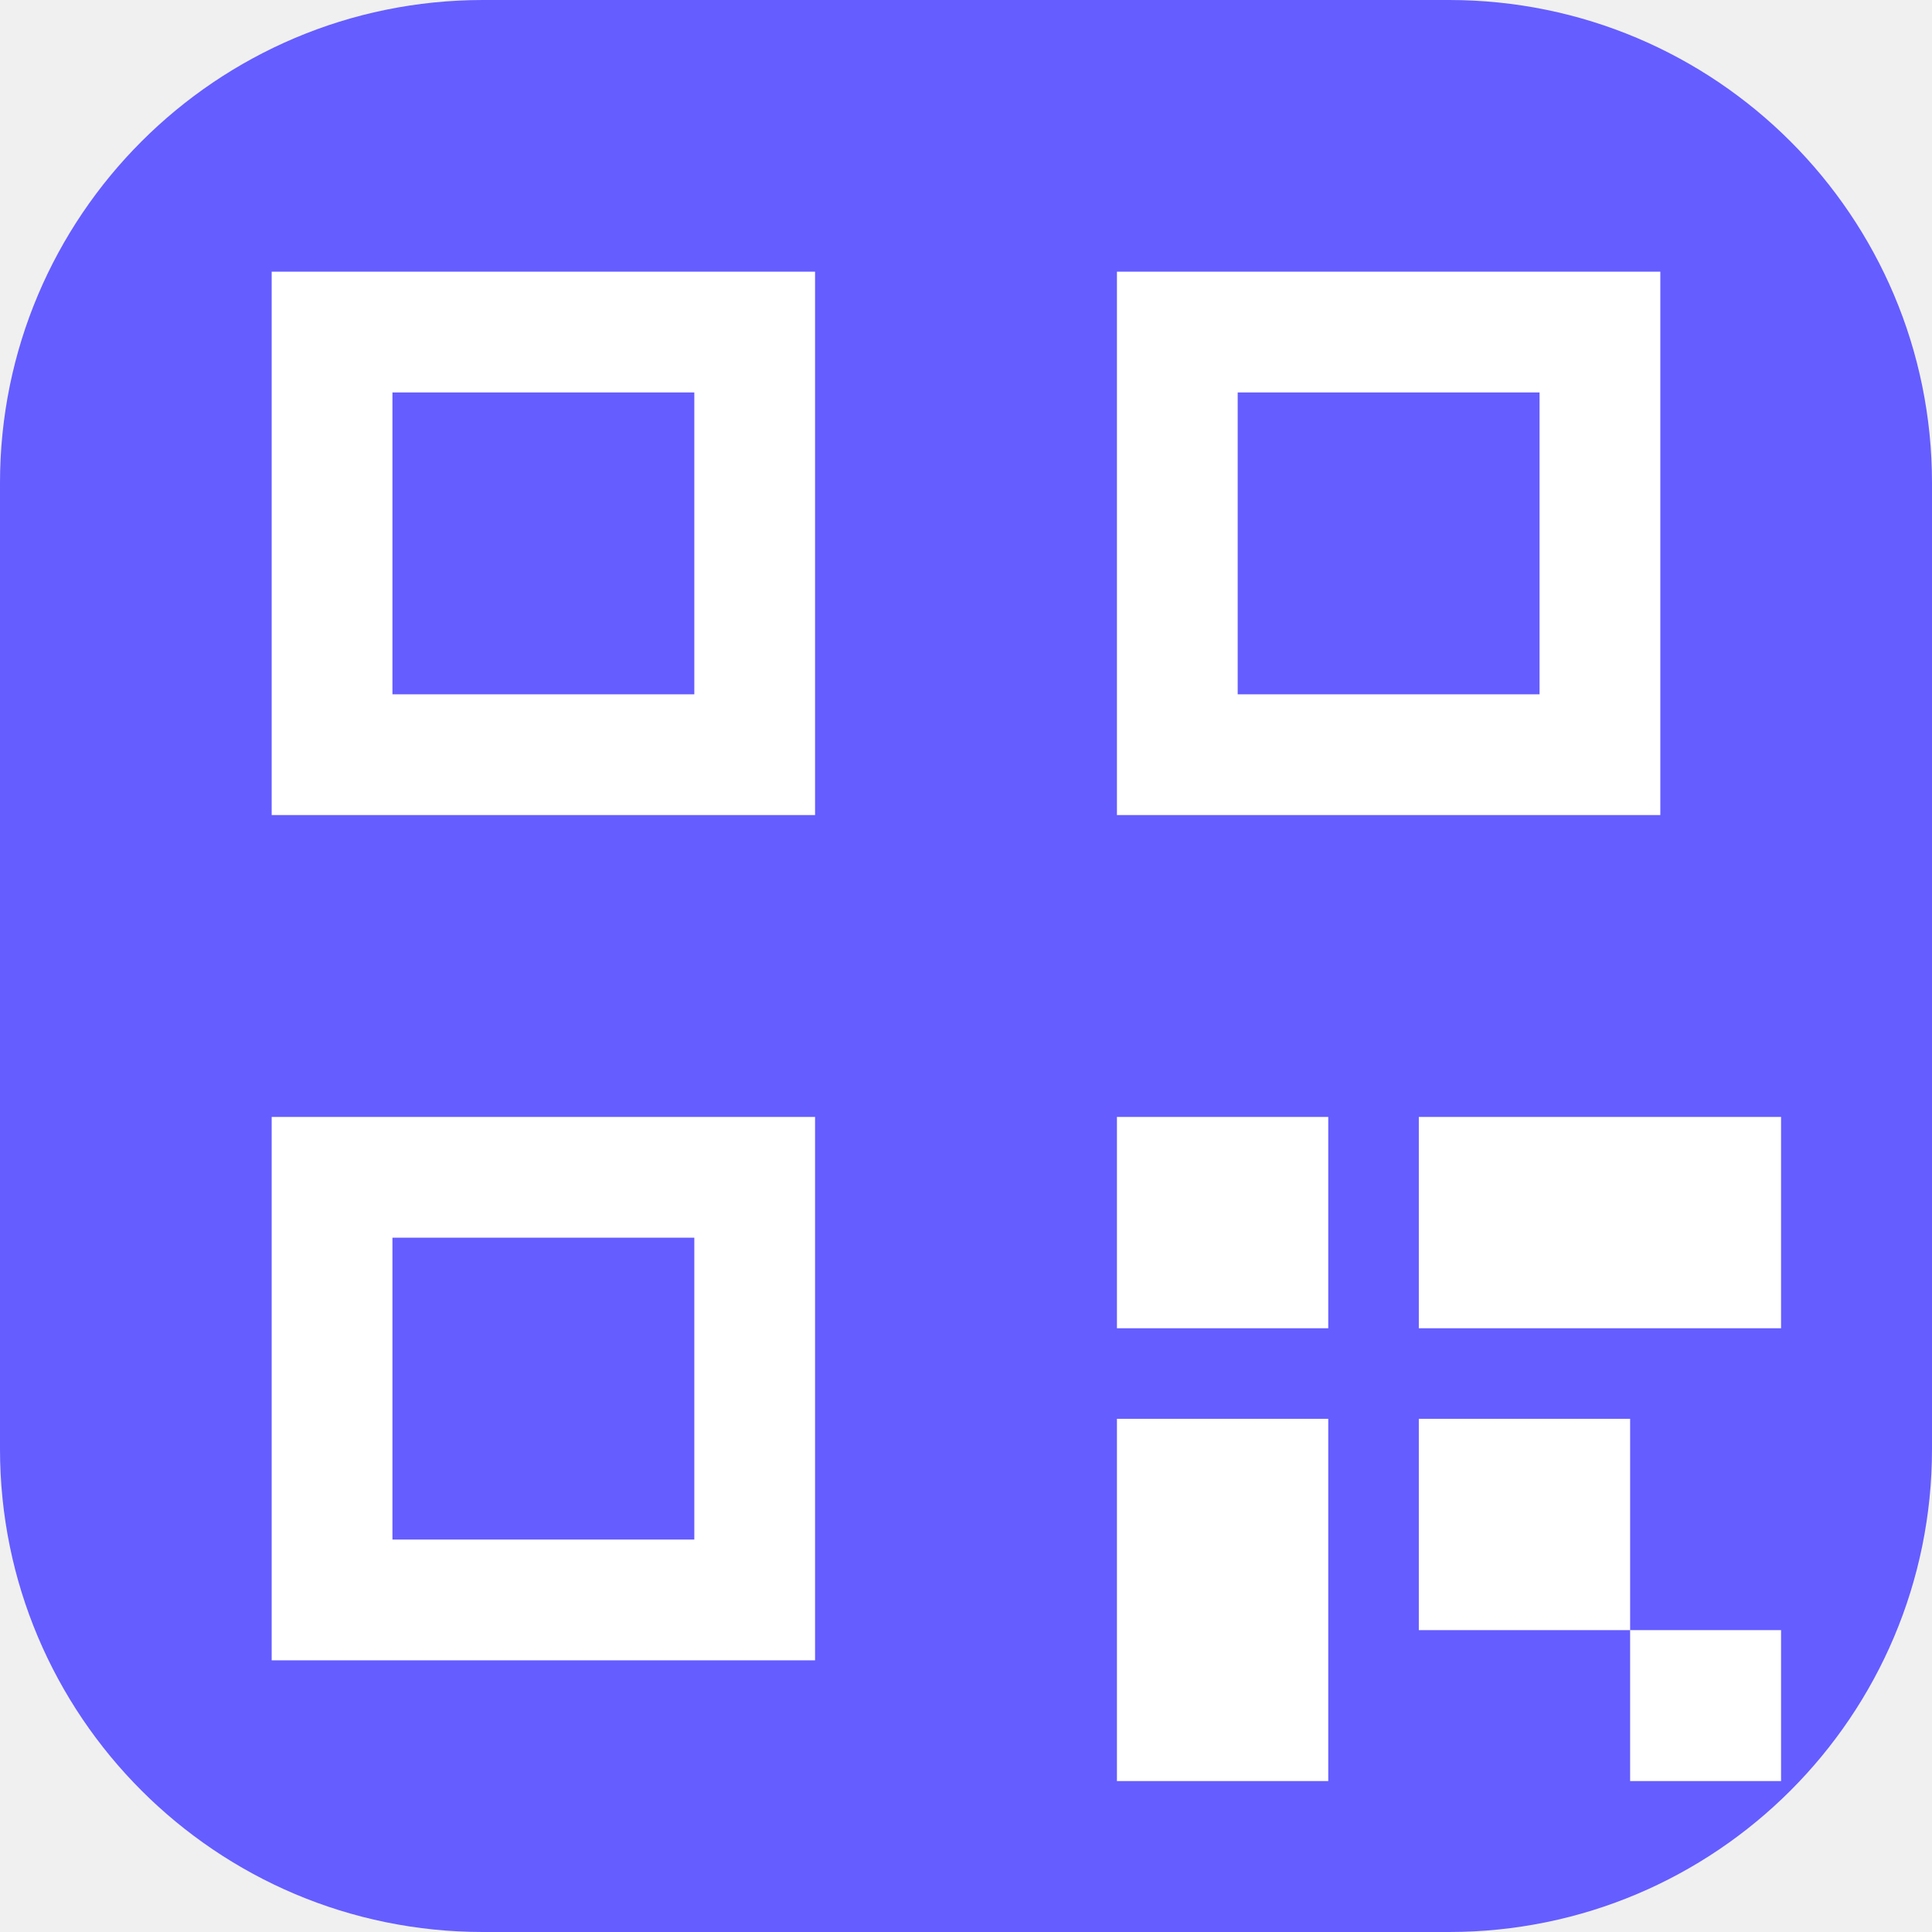
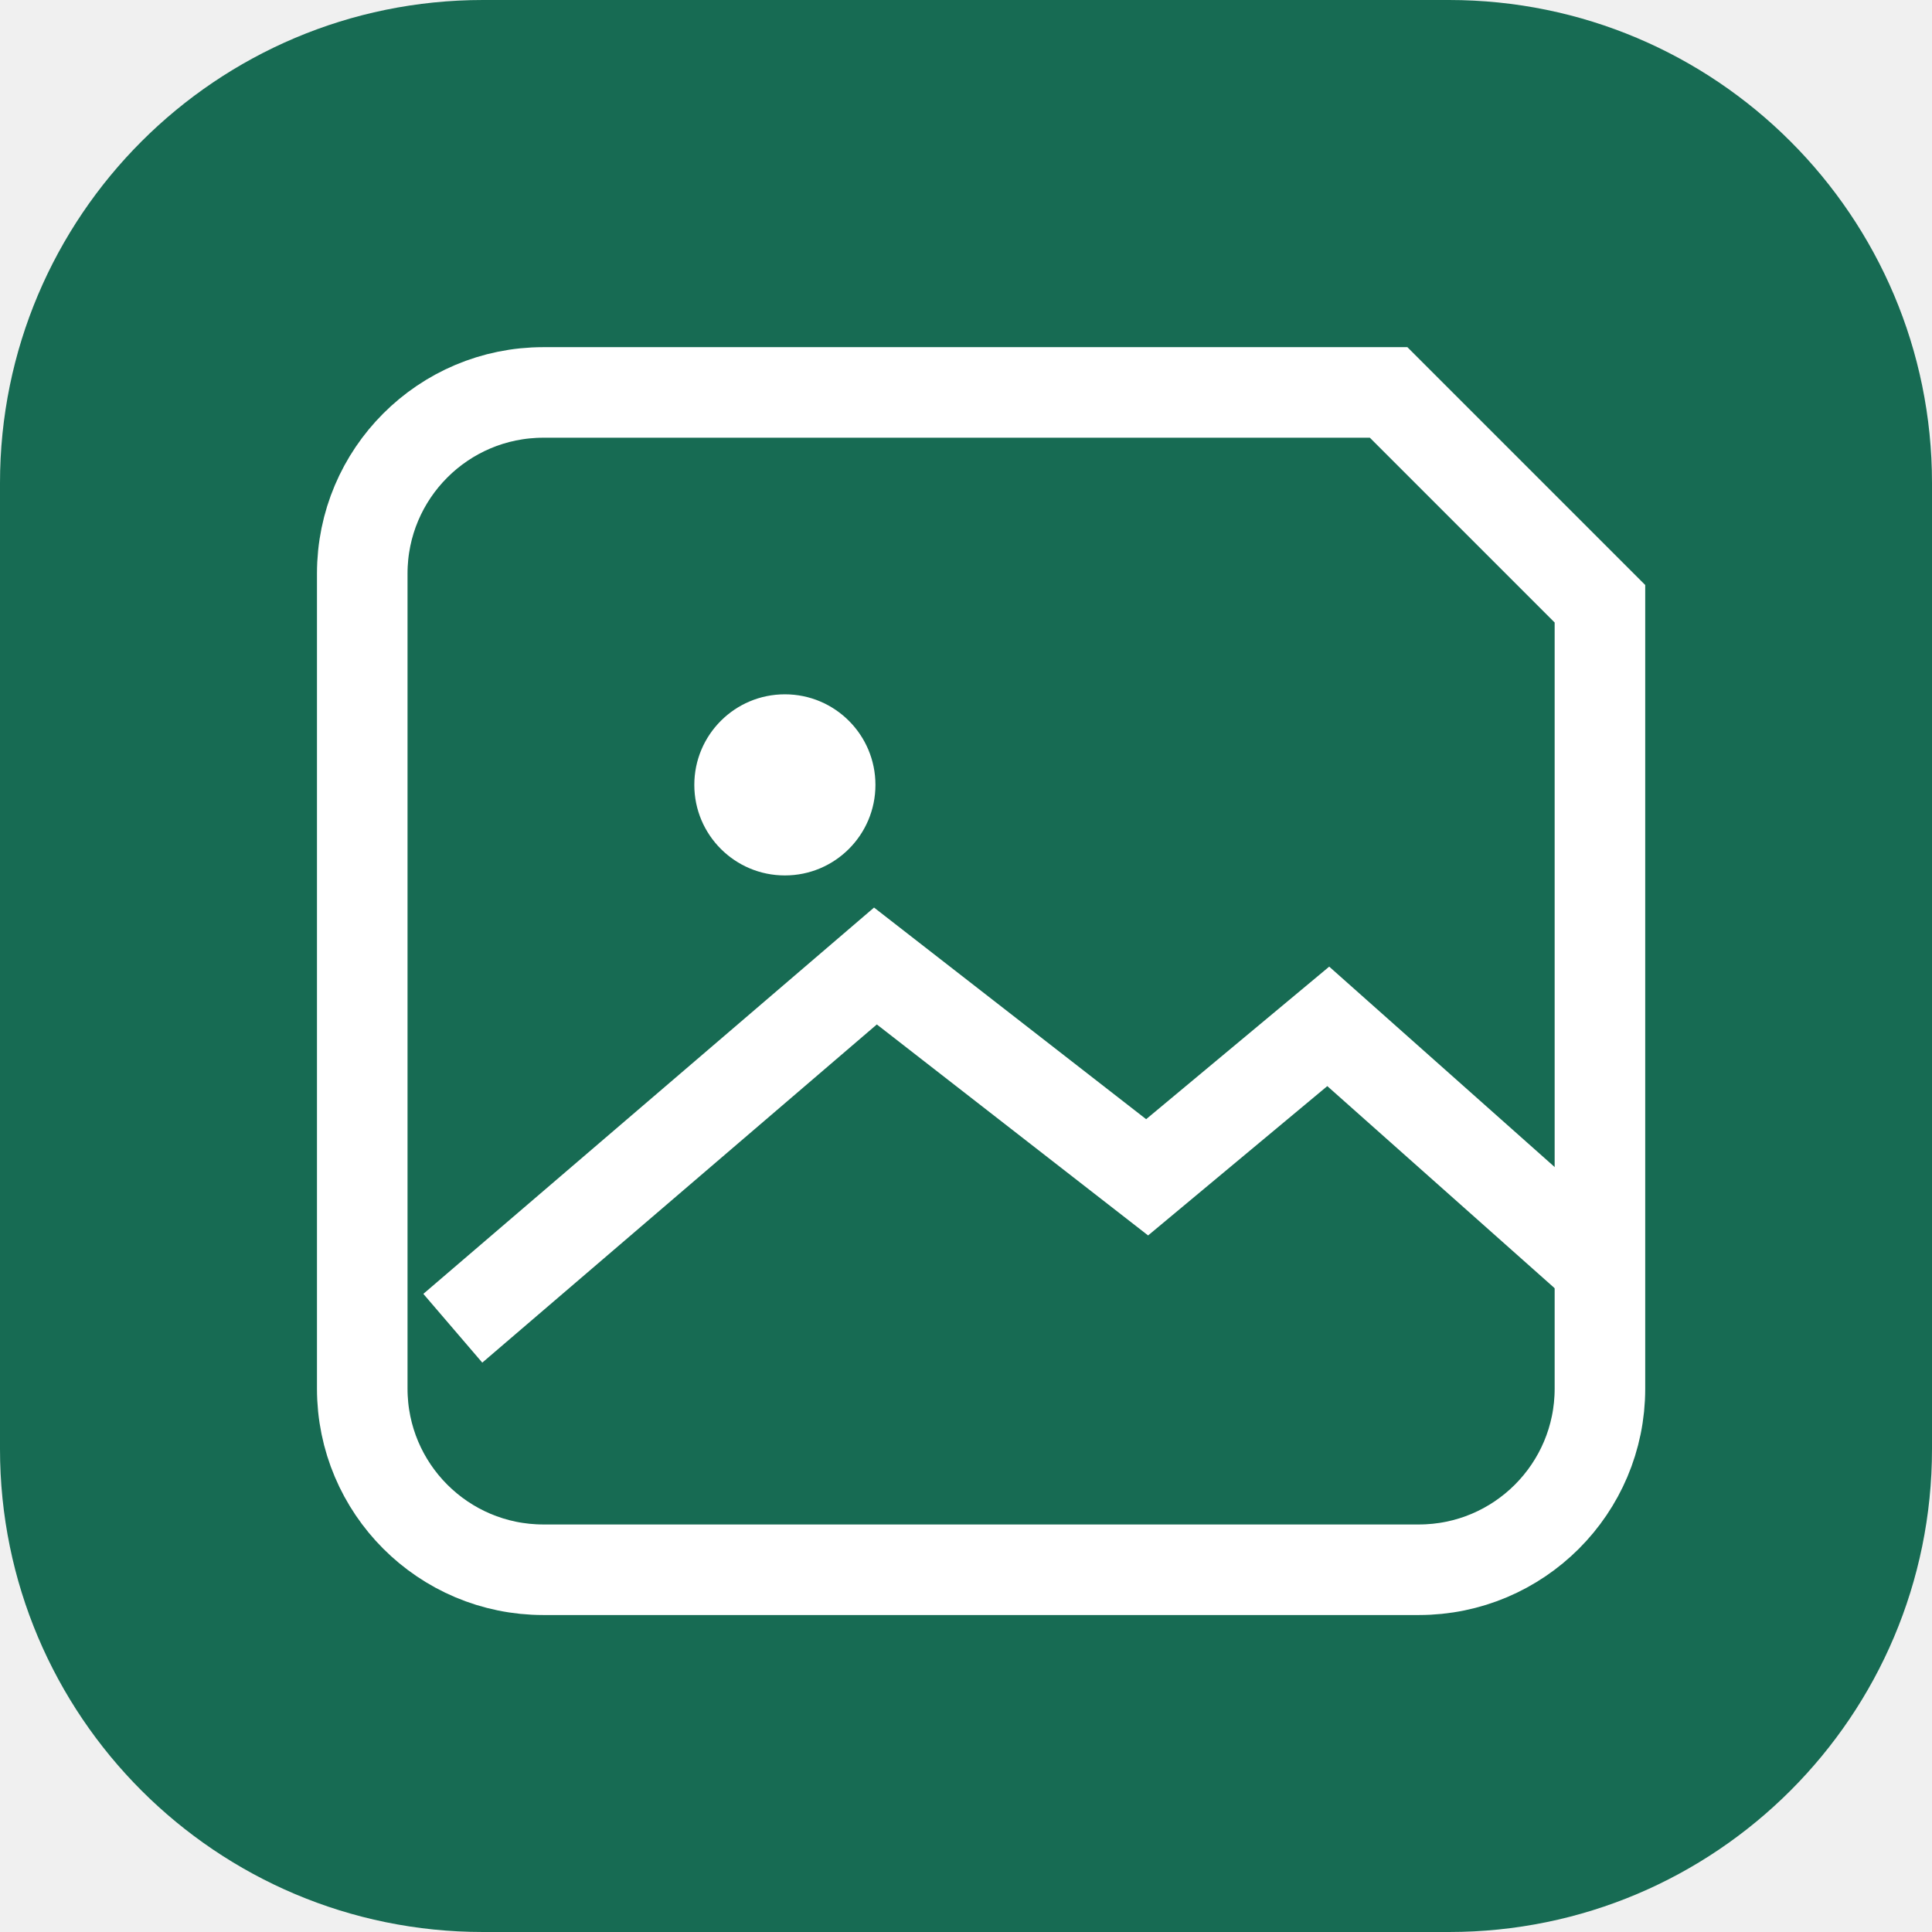
- <svg xmlns="http://www.w3.org/2000/svg" viewBox="0 0 64 64" role="img" aria-label="PixelPress QR">
-   <rect width="64" height="64" rx="16" fill="#655dff" />
-   <path fill="#fff" d="M9 9h18v18H9zm4 4v10h10V13zm24-4h18v18H37zm4 4v10h10V13zM9 37h18v18H9zm4 4v10h10V41zm24-4h7v7h-7zm10 0h12v7H47zm-10 10h7v7h-7zm10 0h7v7h-7zm7 7h5v5h-5zm-17 0h7v5h-7z" />
+ <svg xmlns="http://www.w3.org/2000/svg" viewBox="0 0 64 64">
+   <rect width="64" height="64" rx="16" fill="#176b53" />
+   <path d="M12 19a6 6 0 0 1 6-6h28l7 7v26a6 6 0 0 1-6 6H18a6 6 0 0 1-6-6z" fill="none" stroke="#fff" stroke-width="3" />
+   <circle cx="26" cy="26" r="3" fill="#fff" />
+   <path d="m15 44 14-12 9 7 6-5 9 8" fill="none" stroke="#fff" stroke-width="3" />
</svg>
